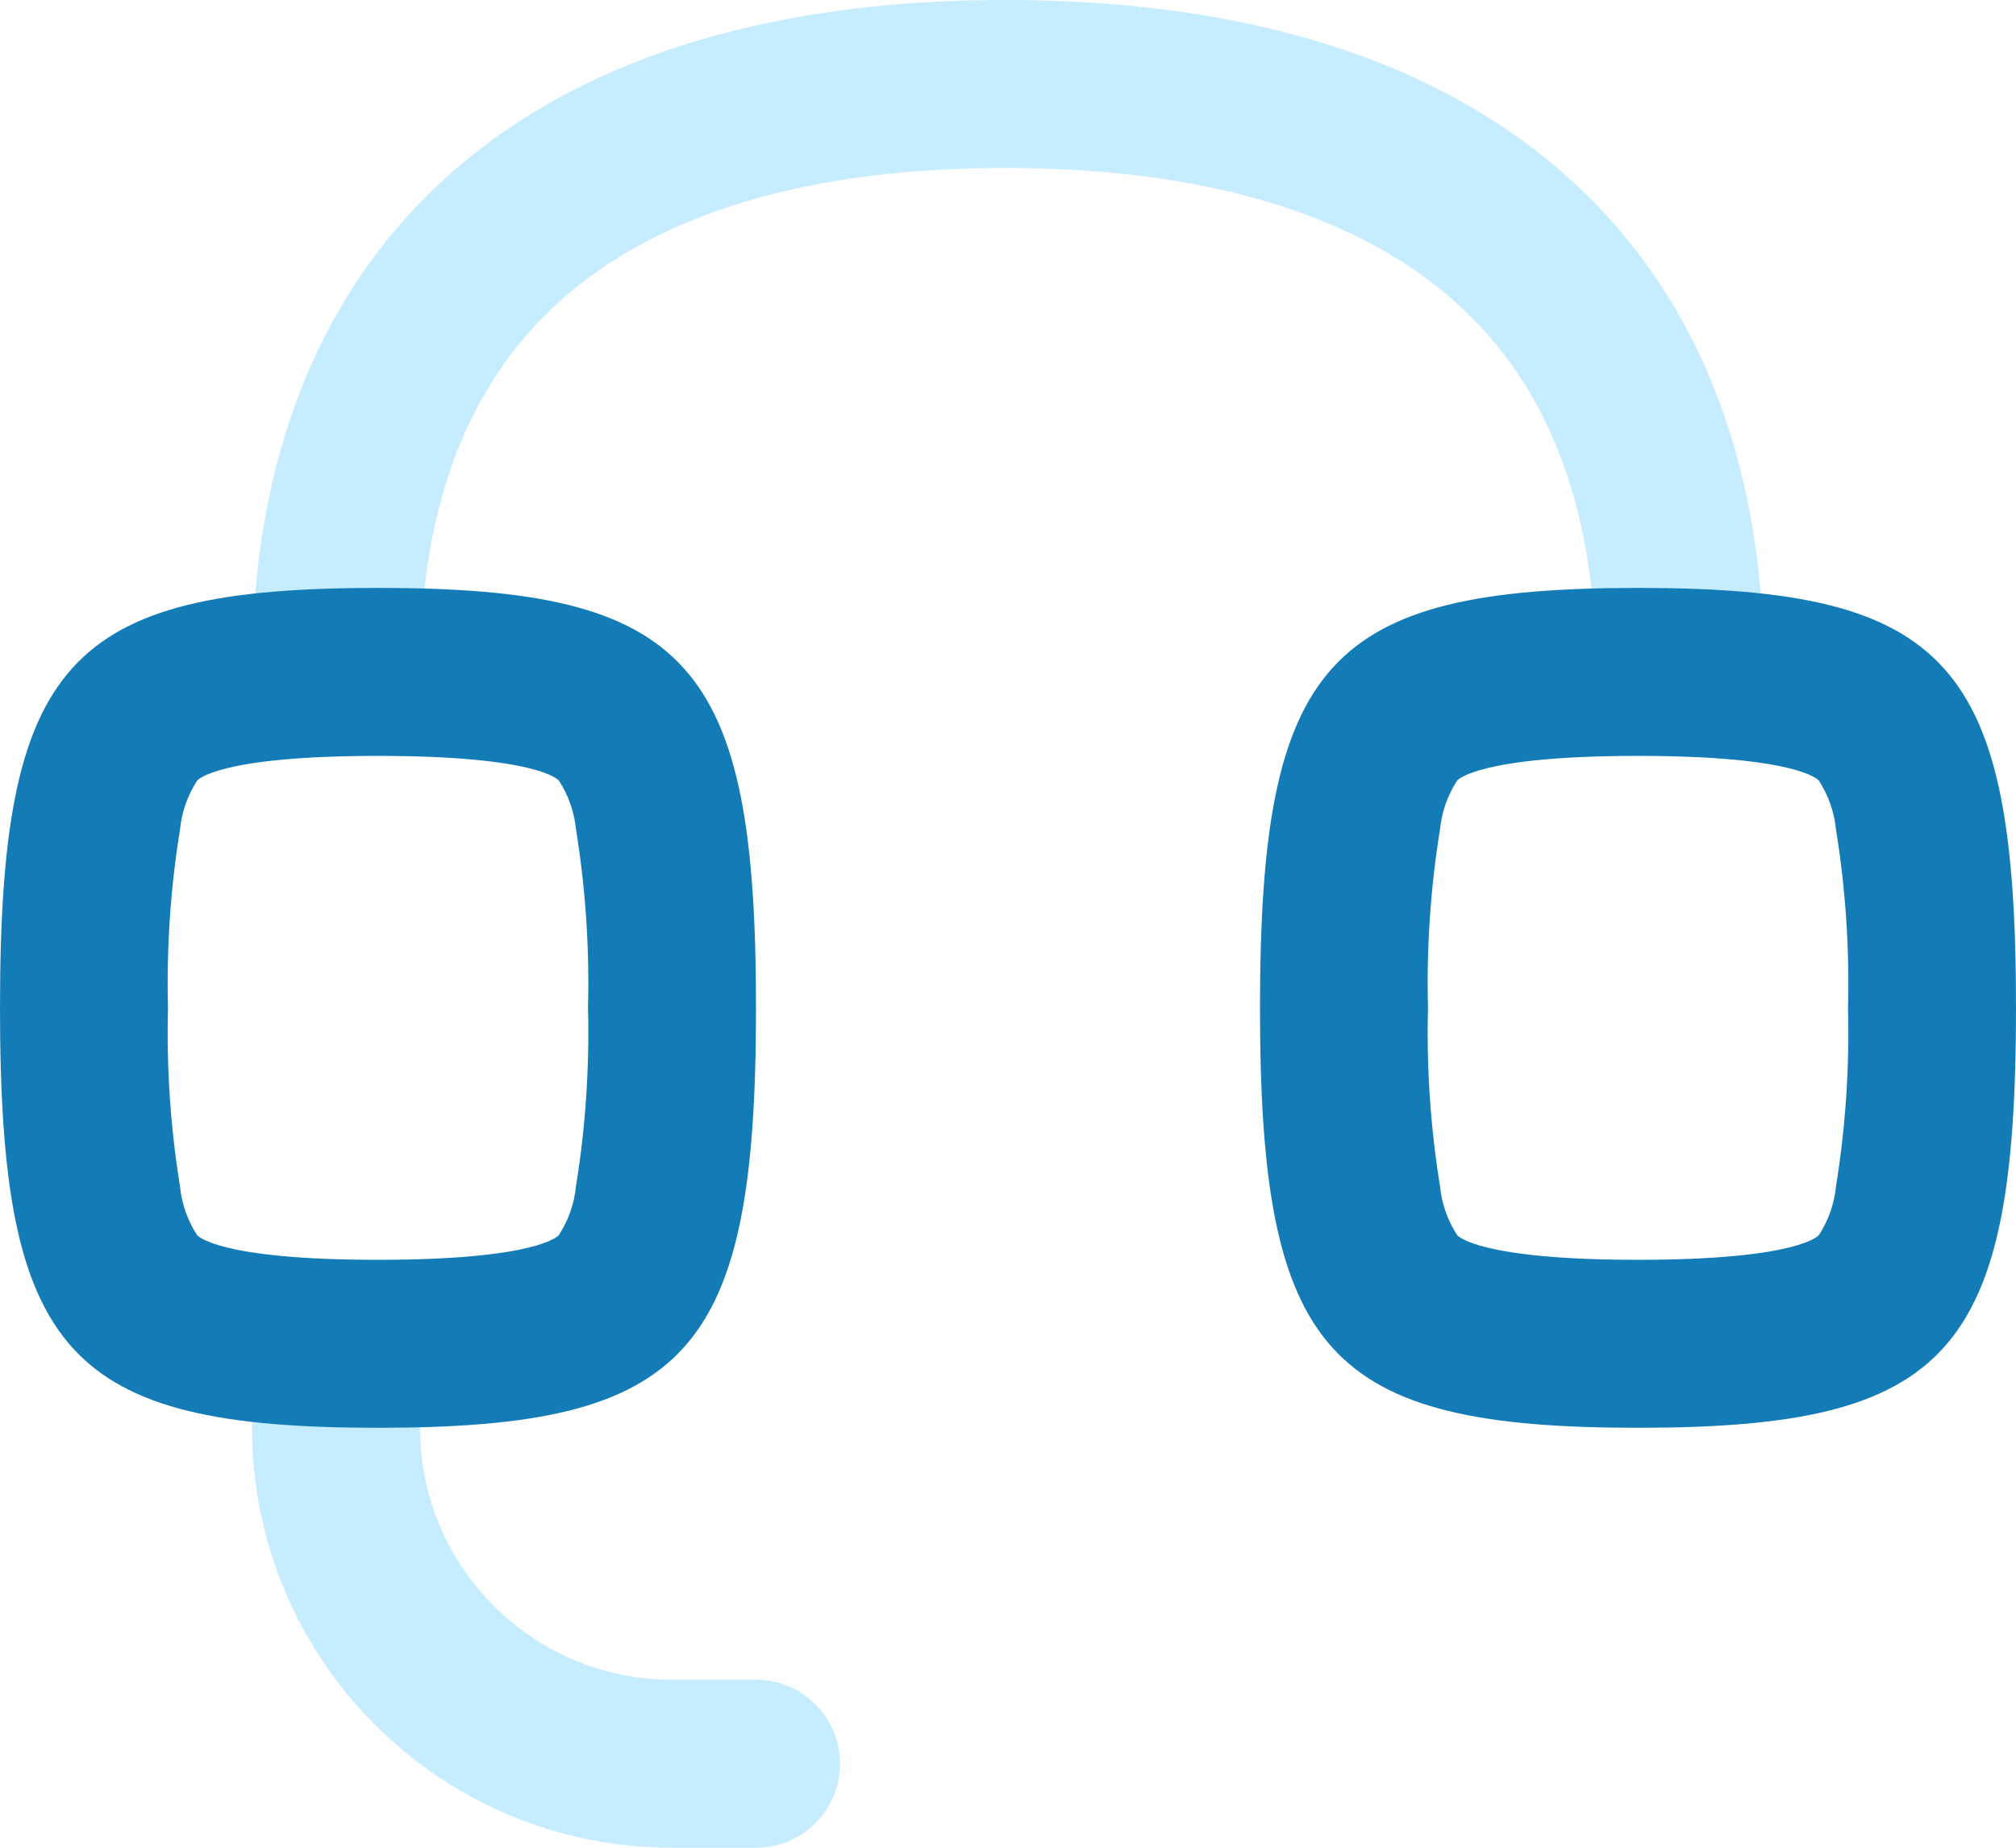
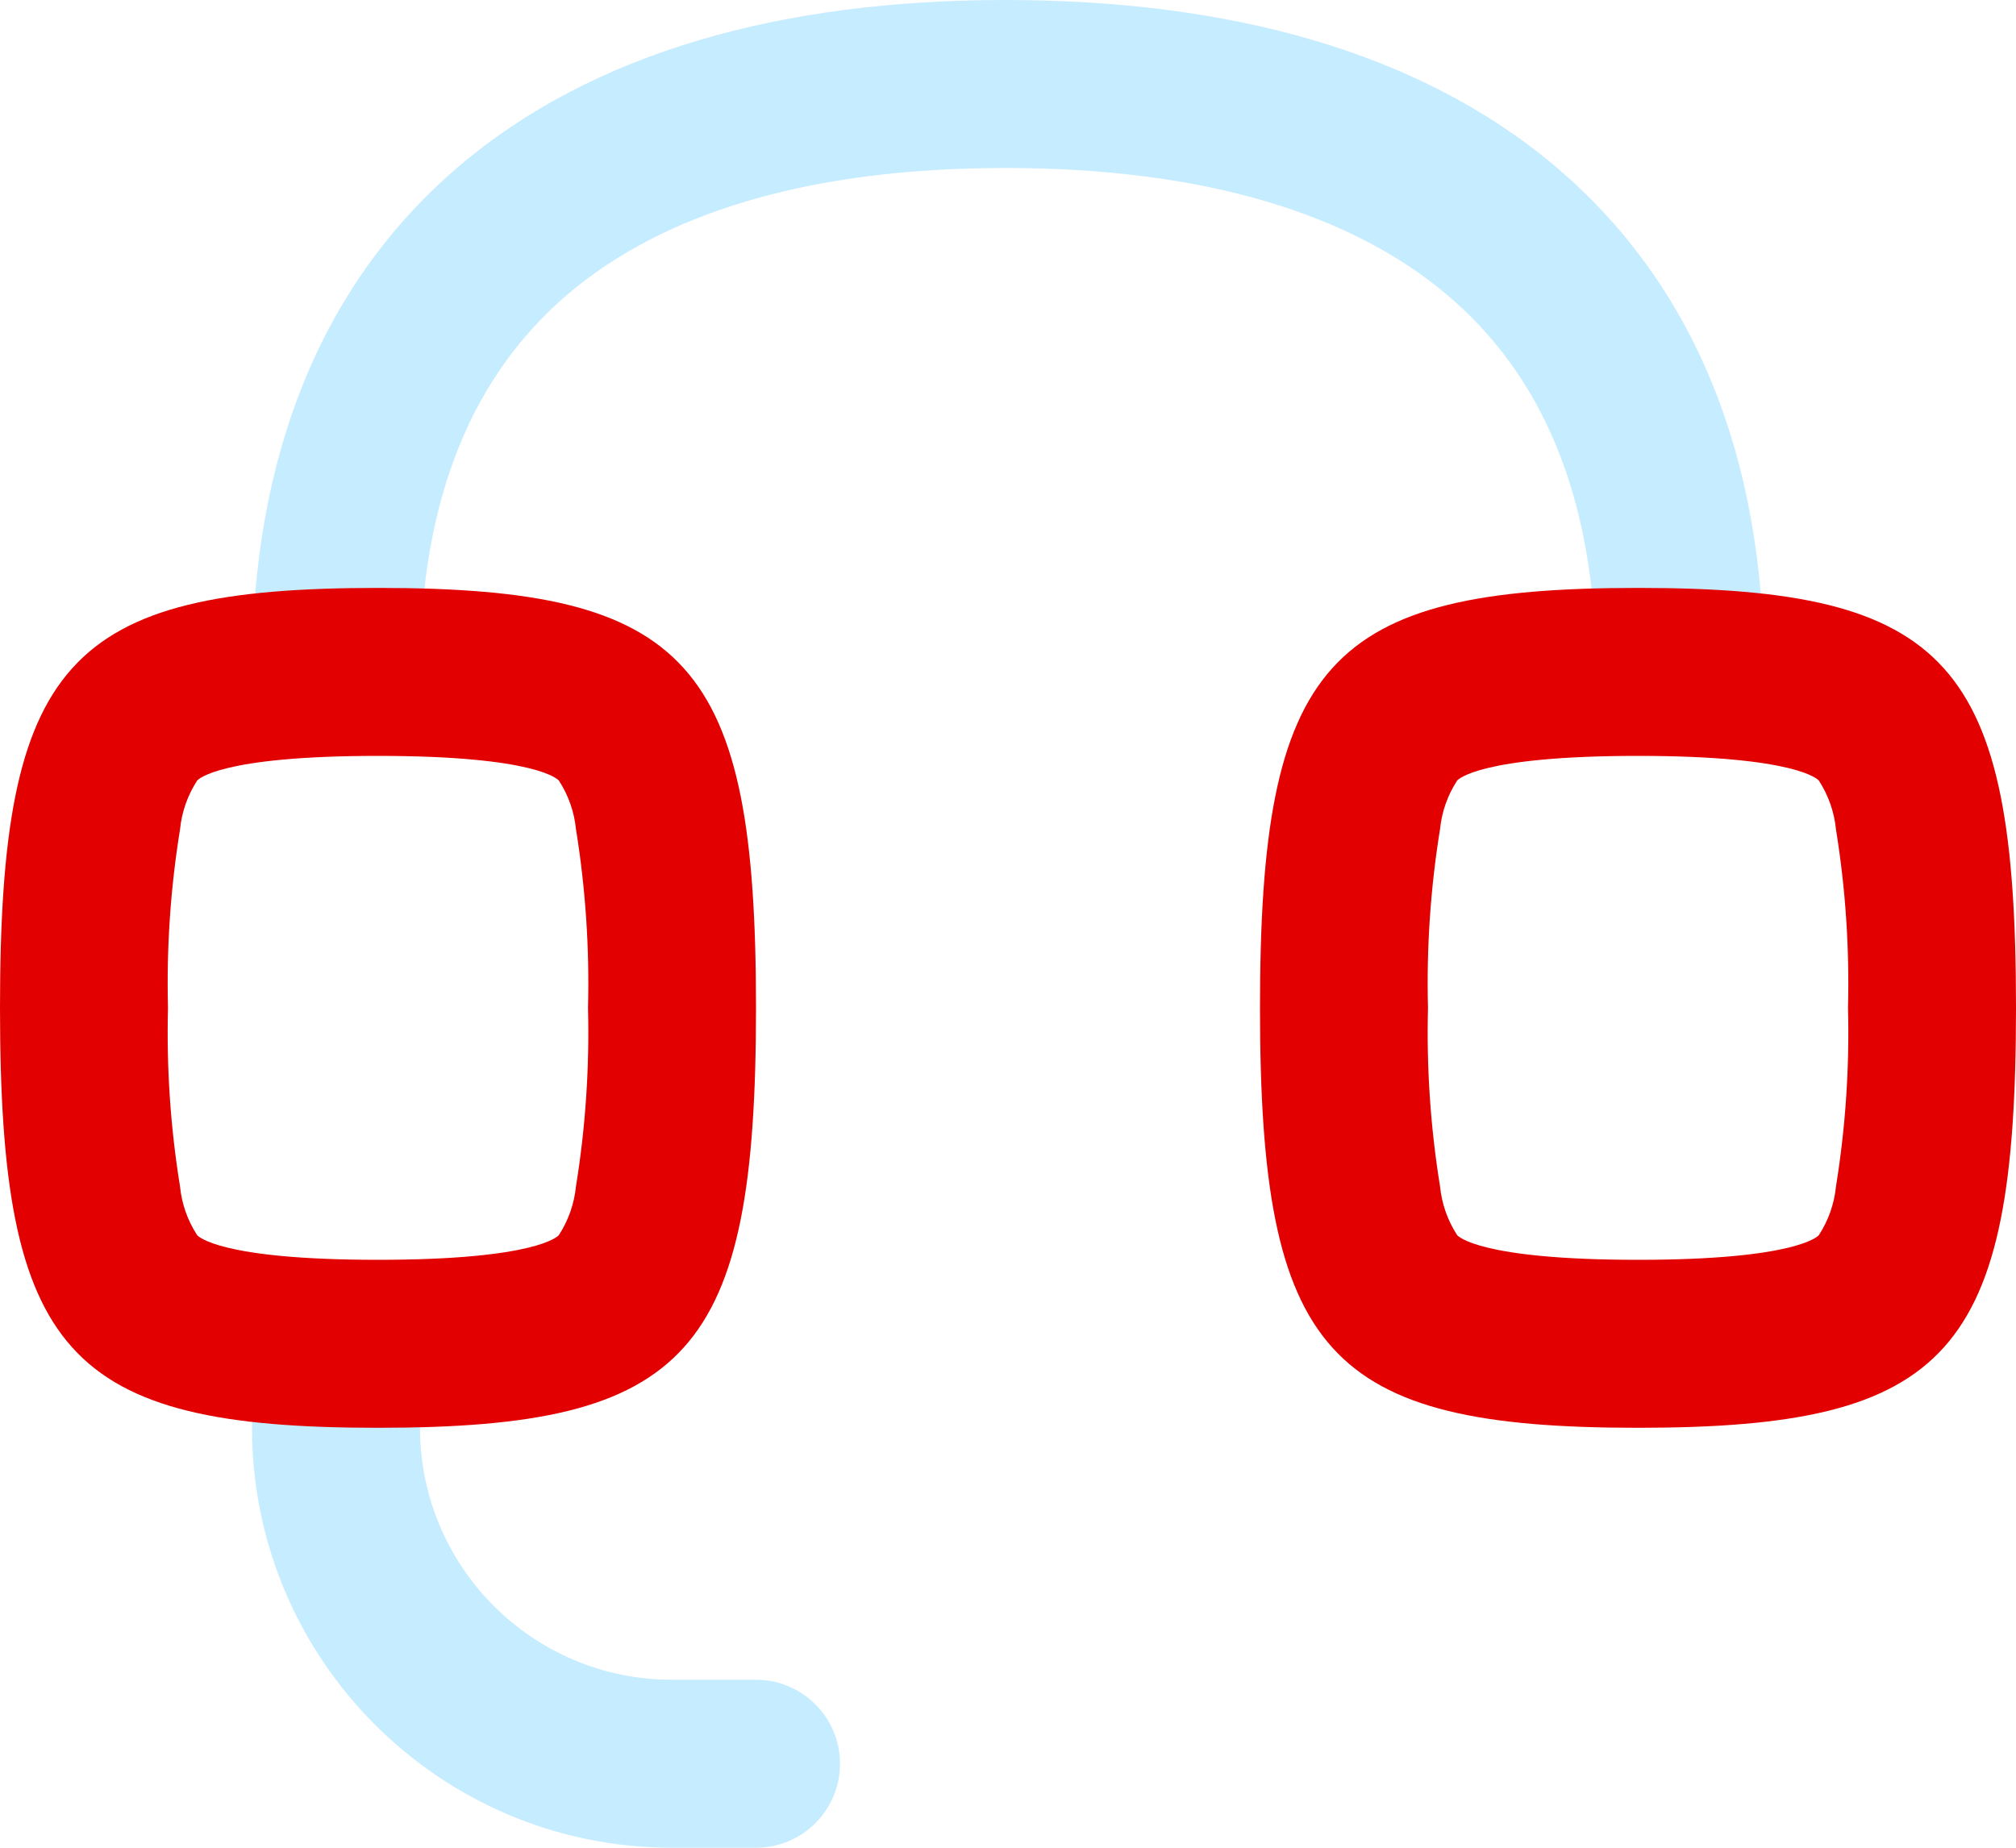
<svg xmlns="http://www.w3.org/2000/svg" id="Headphone" width="72" height="66" viewBox="0 0 72 66">
  <path id="Path_420" data-name="Path 420" d="M9,24a3,3,0,1,1-6,0c0-7.641,2.435-13.811,7.335-18.013C15.158,1.852,21.936,0,29.9,0S44.678,1.829,49.549,5.944C54.5,10.13,57,16.3,57,24a3,3,0,1,1-6,0c0-6.343-2-10.669-5.324-13.473C42.273,7.652,37.042,6,29.9,6s-12.308,1.668-15.66,4.542C10.966,13.35,9,17.679,9,24Z" transform="translate(6 0)" fill="#c6ecff" />
  <path id="Path_421" data-name="Path 421" d="M9,19a3,3,0,1,0-6,0A15,15,0,0,0,18,34h3a3,3,0,1,0,0-6H18A9,9,0,0,1,9,19Z" transform="translate(6 32)" fill="#c6ecff" />
-   <path id="Path_422" data-name="Path 422" d="M0,22C0,34.353,2.383,37,13.5,37S27,34.353,27,22,24.617,7,13.5,7,0,9.648,0,22Zm6,0a34.339,34.339,0,0,0,.429,6.378,3.885,3.885,0,0,0,.611,1.74c.03.034.786.882,6.459.882s6.429-.848,6.459-.881a3.888,3.888,0,0,0,.612-1.741A34.339,34.339,0,0,0,21,22a34.336,34.336,0,0,0-.429-6.378,3.887,3.887,0,0,0-.611-1.74c-.03-.034-.786-.882-6.459-.882s-6.429.847-6.459.881a3.888,3.888,0,0,0-.612,1.741A34.336,34.336,0,0,0,6,22Z" transform="translate(0 14)" fill="#137cb6" fill-rule="evenodd" />
-   <path id="Path_423" data-name="Path 423" d="M15,22c0,12.353,2.383,15,13.5,15S42,34.353,42,22,39.617,7,28.5,7,15,9.648,15,22Zm6,0a34.339,34.339,0,0,0,.43,6.378,3.889,3.889,0,0,0,.611,1.74c.03.034.787.882,6.459.882s6.429-.848,6.459-.881a3.886,3.886,0,0,0,.612-1.741A34.339,34.339,0,0,0,36,22a34.336,34.336,0,0,0-.43-6.378,3.891,3.891,0,0,0-.611-1.74c-.03-.034-.787-.882-6.459-.882s-6.429.848-6.459.881a3.886,3.886,0,0,0-.612,1.741A34.336,34.336,0,0,0,21,22Z" transform="translate(30 14)" fill="#137cb6" fill-rule="evenodd" />
+   <path id="Path_422" data-name="Path 422" d="M0,22C0,34.353,2.383,37,13.5,37S27,34.353,27,22,24.617,7,13.5,7,0,9.648,0,22Zm6,0a34.339,34.339,0,0,0,.429,6.378,3.885,3.885,0,0,0,.611,1.74c.03.034.786.882,6.459.882s6.429-.848,6.459-.881a3.888,3.888,0,0,0,.612-1.741A34.339,34.339,0,0,0,21,22a34.336,34.336,0,0,0-.429-6.378,3.887,3.887,0,0,0-.611-1.74c-.03-.034-.786-.882-6.459-.882s-6.429.847-6.459.881a3.888,3.888,0,0,0-.612,1.741A34.336,34.336,0,0,0,6,22Z" transform="translate(0 14)" fill="#e20000" fill-rule="evenodd" />
+   <path id="Path_423" data-name="Path 423" d="M15,22c0,12.353,2.383,15,13.5,15S42,34.353,42,22,39.617,7,28.5,7,15,9.648,15,22Zm6,0a34.339,34.339,0,0,0,.43,6.378,3.889,3.889,0,0,0,.611,1.74c.03.034.787.882,6.459.882s6.429-.848,6.459-.881a3.886,3.886,0,0,0,.612-1.741A34.339,34.339,0,0,0,36,22a34.336,34.336,0,0,0-.43-6.378,3.891,3.891,0,0,0-.611-1.74c-.03-.034-.787-.882-6.459-.882s-6.429.848-6.459.881a3.886,3.886,0,0,0-.612,1.741A34.336,34.336,0,0,0,21,22Z" transform="translate(30 14)" fill="#e20000" fill-rule="evenodd" />
</svg>
